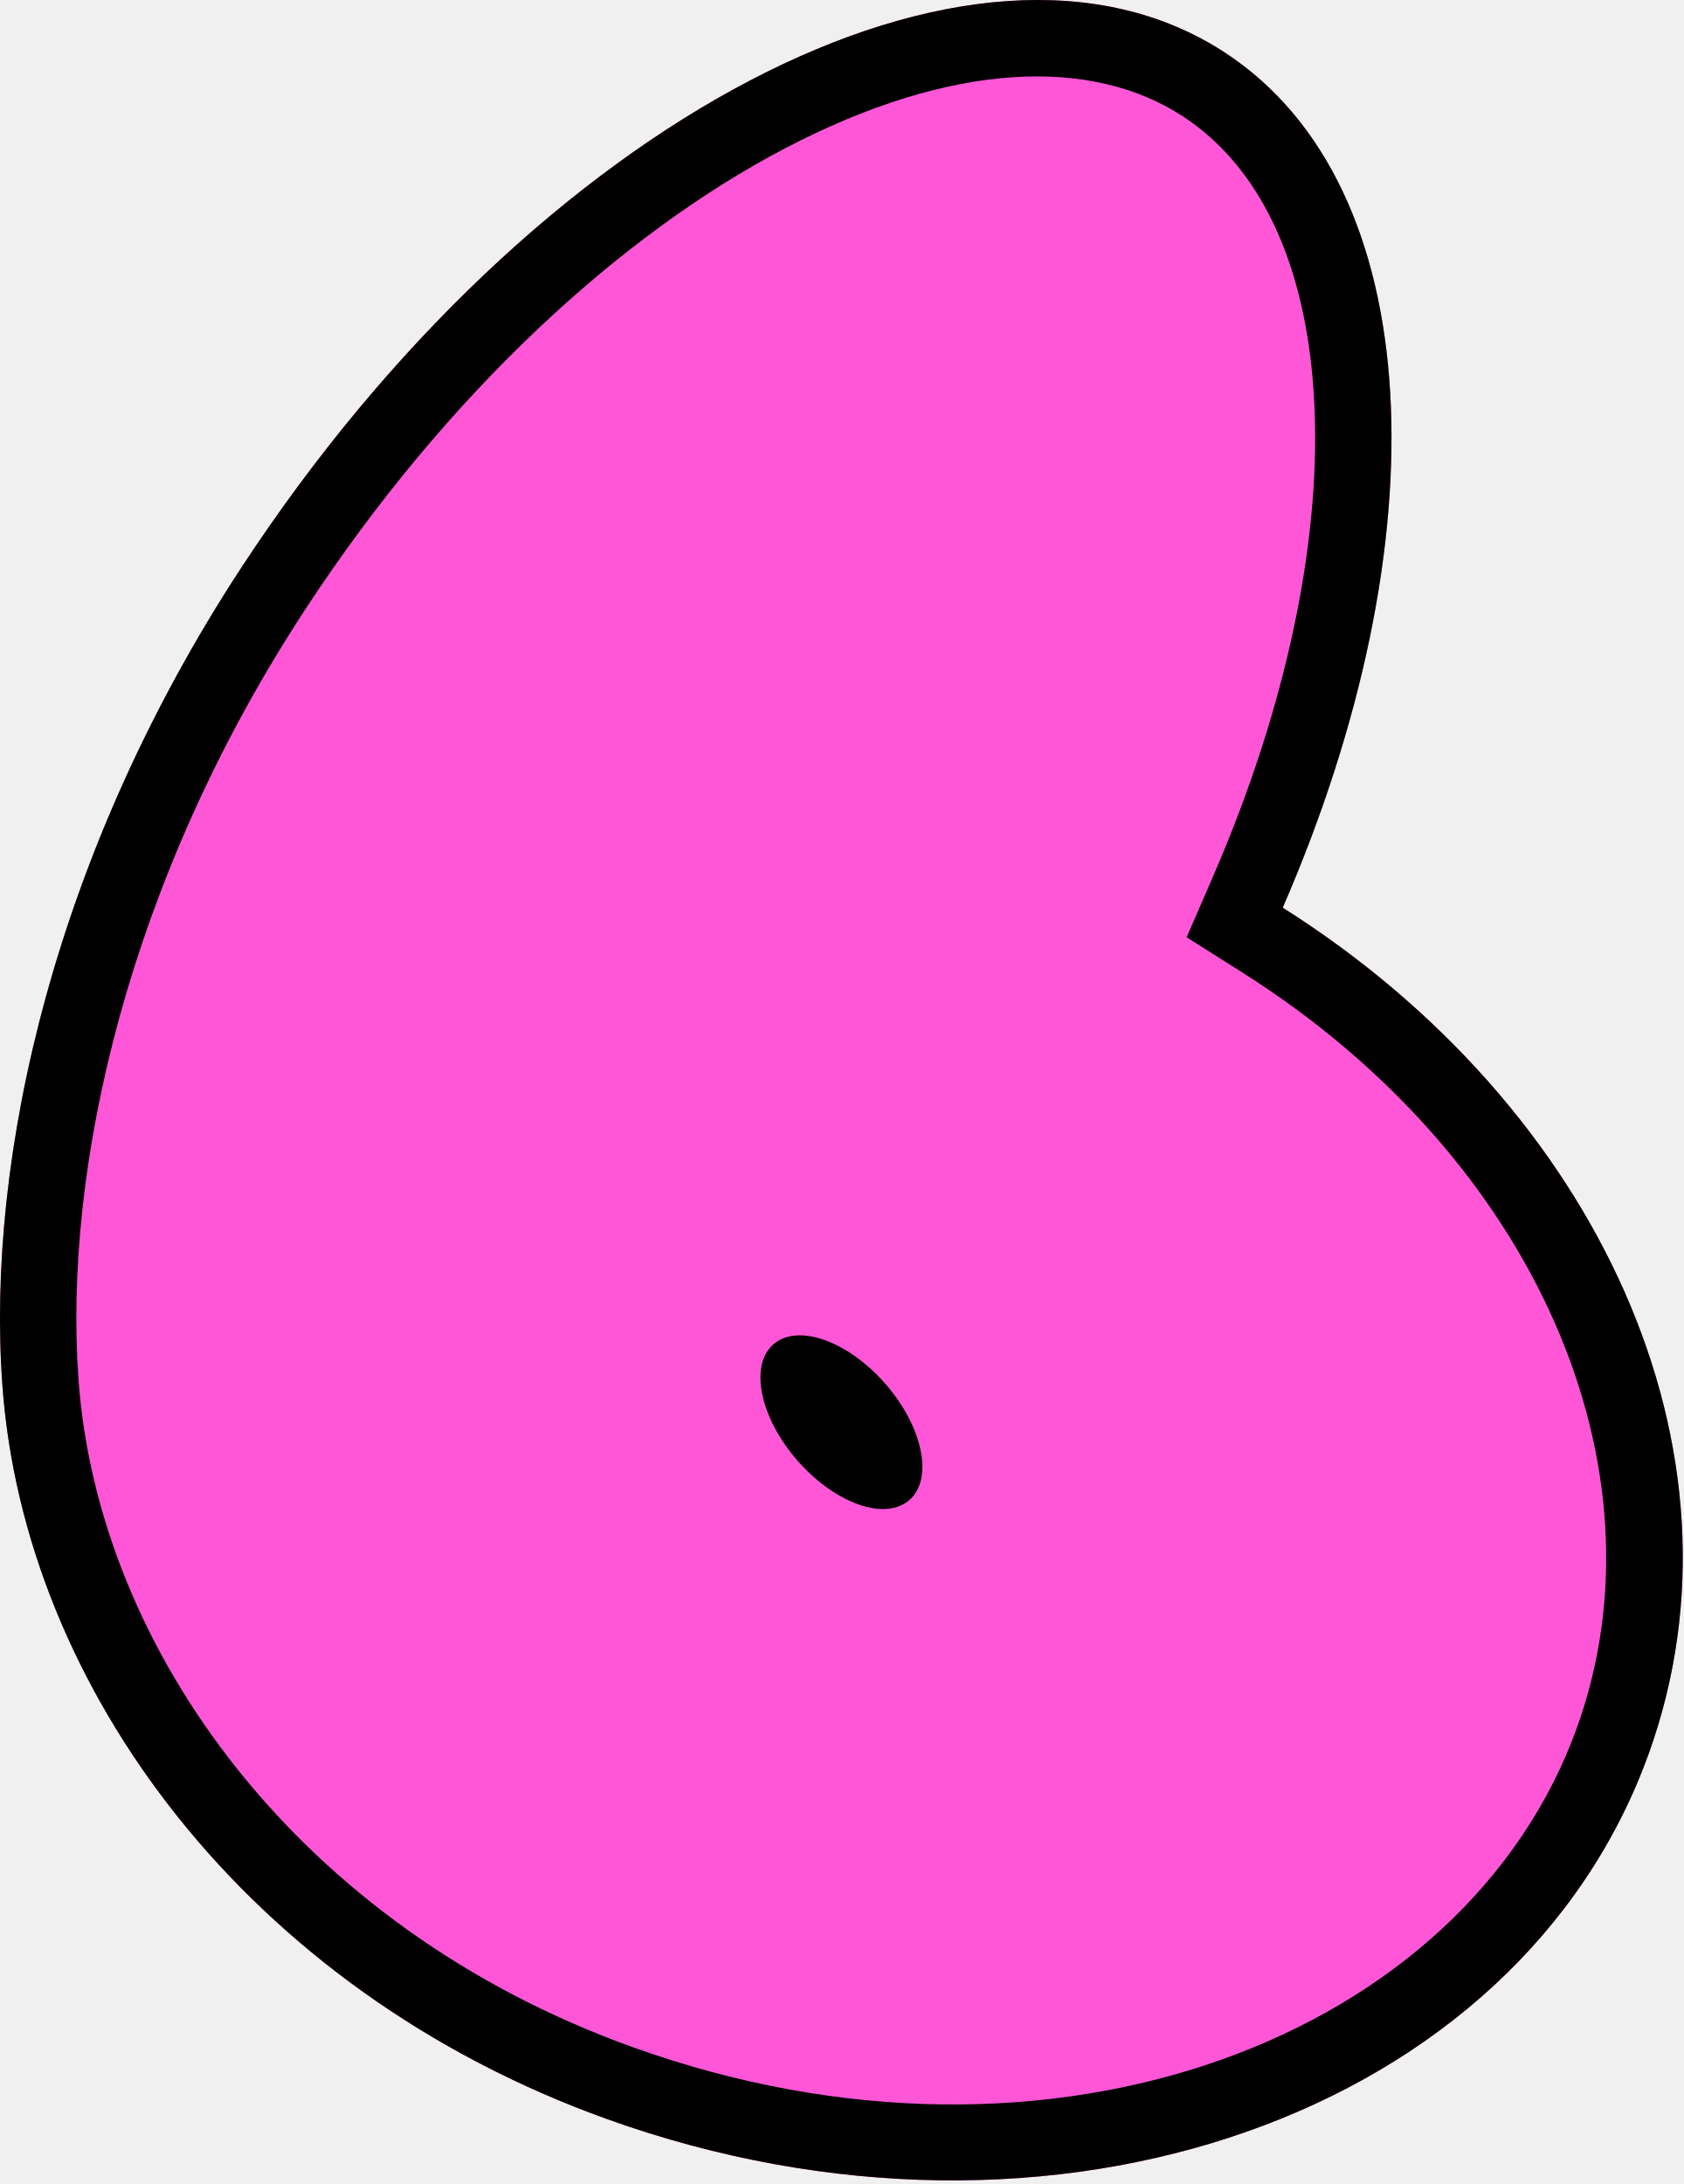
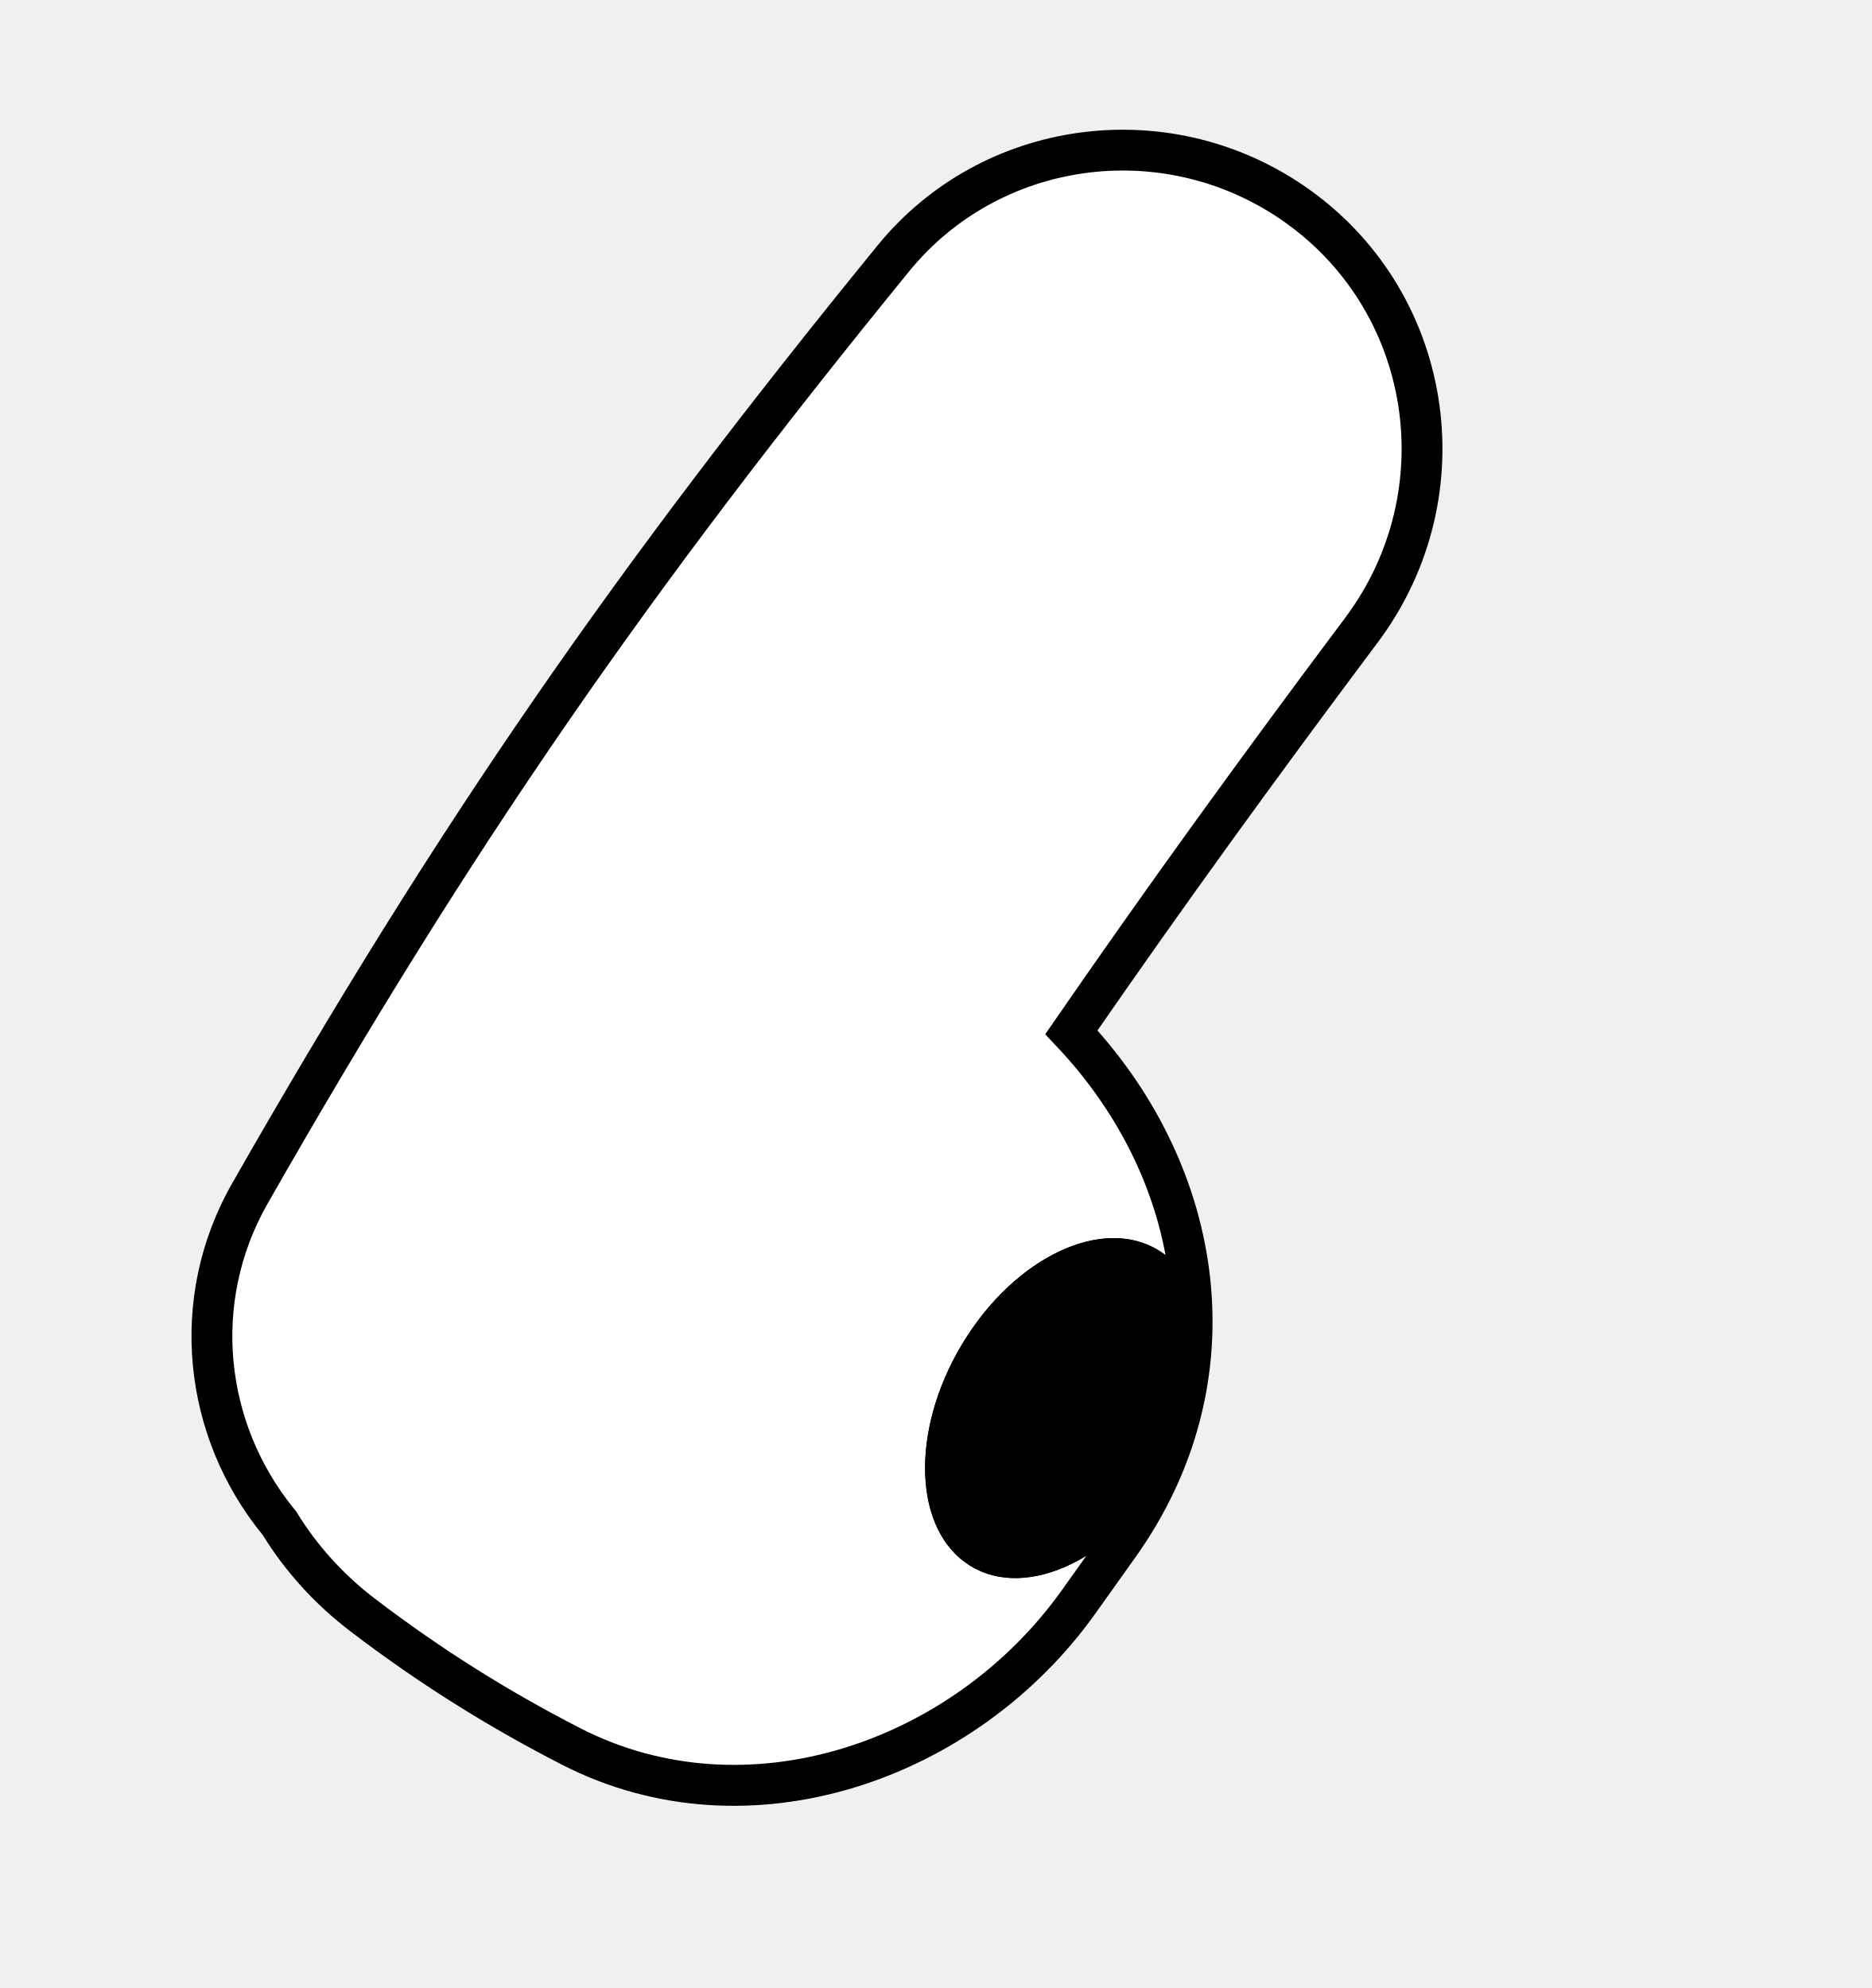
- <svg xmlns="http://www.w3.org/2000/svg" width="441" height="572" viewBox="0 0 441 572" fill="none">
-   <path d="M63.308 148.528C140.164 31.251 255.502 -29.066 320.92 13.805C374.179 48.708 377.93 141.246 336.012 237.724C418.421 289.778 460.337 380.009 431.948 459.119C397.917 553.952 275.743 596.888 159.066 555.018C64.58 521.111 6.321 441.808 0.617 362.752C-3.683 303.153 14.198 223.466 63.308 148.528Z" fill="#FF56D8" />
-   <path d="M63.308 148.528C140.164 31.251 255.502 -29.066 320.92 13.805C374.179 48.708 377.93 141.246 336.012 237.724C418.421 289.777 460.337 380.009 431.948 459.119C397.917 553.952 275.743 596.888 159.067 555.018C64.58 521.111 6.321 441.808 0.617 362.752C-3.683 303.153 14.198 223.465 63.308 148.528ZM309.957 30.534C286.047 14.864 249.408 15.962 205.672 38.834C162.606 61.356 116.952 103.158 80.035 159.491C33.117 231.084 16.608 306.462 20.566 361.314C25.645 431.715 78.043 504.694 165.822 536.194C275.937 575.708 384.065 533.342 413.124 452.364C437.418 384.664 402.401 303.315 325.331 254.634L310.837 245.478L317.668 229.754C337.706 183.634 346.318 139.545 344.194 103.863C342.06 68.024 329.449 43.307 309.957 30.534Z" fill="black" />
-   <path d="M202.591 352.083C196.233 357.637 199.054 371.269 208.892 382.532C218.73 393.795 231.859 398.423 238.218 392.869C244.576 387.315 241.755 373.682 231.917 362.419C222.079 351.157 208.95 346.529 202.591 352.083Z" fill="#FF56D8" />
-   <path d="M231.918 362.42C222.08 351.157 208.95 346.528 202.591 352.082L202.3 352.348C196.322 358.061 199.207 371.445 208.892 382.532L209.355 383.055C219.138 393.937 231.959 398.336 238.218 392.869C244.576 387.315 241.755 373.682 231.918 362.42Z" fill="black" />
+ <svg xmlns="http://www.w3.org/2000/svg" width="596" height="633" viewBox="0 0 596 633" fill="none">
+   <path d="M411.027 64.193C456.353 94.797 466.23 156.922 433.453 200.685C399.492 246.029 369.771 287.181 341.132 328.696C383.63 373.619 394.097 438.941 356.186 492.14L343.418 510.059C307.12 560.994 237.945 584.921 181.756 556.042C158.115 543.891 136.756 530.445 115.628 514.356C104.537 505.911 95.686 495.958 88.987 485.011C64.941 455.908 59.984 414.346 79.573 380.003C144.992 265.312 201.271 184.355 284.42 82.307C315.361 44.332 370.488 36.821 411.027 64.193Z" fill="white" />
+   <path d="M414.658 58.803C463.122 91.527 473.609 157.9 438.65 204.578C405.892 248.316 377.099 288.133 349.418 328.13C390.731 374.821 400.356 441.347 361.473 495.91L348.705 513.828C310.915 566.857 238.387 592.456 178.778 561.82C154.801 549.496 133.119 535.847 111.684 519.524C100.086 510.693 90.771 500.275 83.682 488.797C58.242 457.724 53.012 413.438 73.921 376.779C139.528 261.757 196.014 180.505 279.374 78.198C312.489 37.557 371.394 29.591 414.658 58.803ZM428.244 196.785C458.838 155.937 449.57 98.062 407.383 69.577C369.568 44.044 318.221 51.102 289.452 86.409C206.515 188.198 150.442 268.861 85.213 383.22C67.165 414.862 71.517 453.15 93.47 480.23L93.992 480.868L94.285 481.222L94.525 481.615C100.803 491.875 109.11 501.224 119.559 509.181C140.381 525.036 161.415 538.279 184.72 550.257C237.49 577.379 303.312 555.125 338.118 506.284L350.886 488.365C386.728 438.069 377.098 376.176 336.403 333.16L332.785 329.336L335.775 325.002C364.47 283.407 394.241 242.185 428.244 196.785Z" fill="black" />
+   <path d="M308.939 498.577C290.868 487.453 289.642 455.95 306.201 428.213C322.76 400.476 350.833 387.008 368.904 398.132C386.975 409.256 388.201 440.759 371.643 468.496C355.084 496.233 327.01 509.7 308.939 498.577Z" fill="black" />
+   <path d="M315.603 487.414C319.709 489.942 326.38 490.547 335.264 486.285C344.031 482.079 353.405 473.686 360.572 461.681C367.739 449.676 370.731 437.355 370.348 427.517C369.96 417.548 366.346 411.822 362.241 409.294C358.135 406.767 351.464 406.162 342.58 410.424C333.813 414.63 324.438 423.022 317.271 435.027L306.2 428.213L306.985 426.923C323.634 400.061 351.115 387.182 368.904 398.132C386.975 409.256 388.201 440.759 371.643 468.496C355.084 496.233 327.011 509.7 308.94 498.577C290.868 487.453 289.642 455.95 306.2 428.213L317.271 435.027C310.104 447.032 307.113 459.353 307.496 469.192C307.884 479.161 311.498 484.887 315.603 487.414Z" fill="black" />
</svg>
